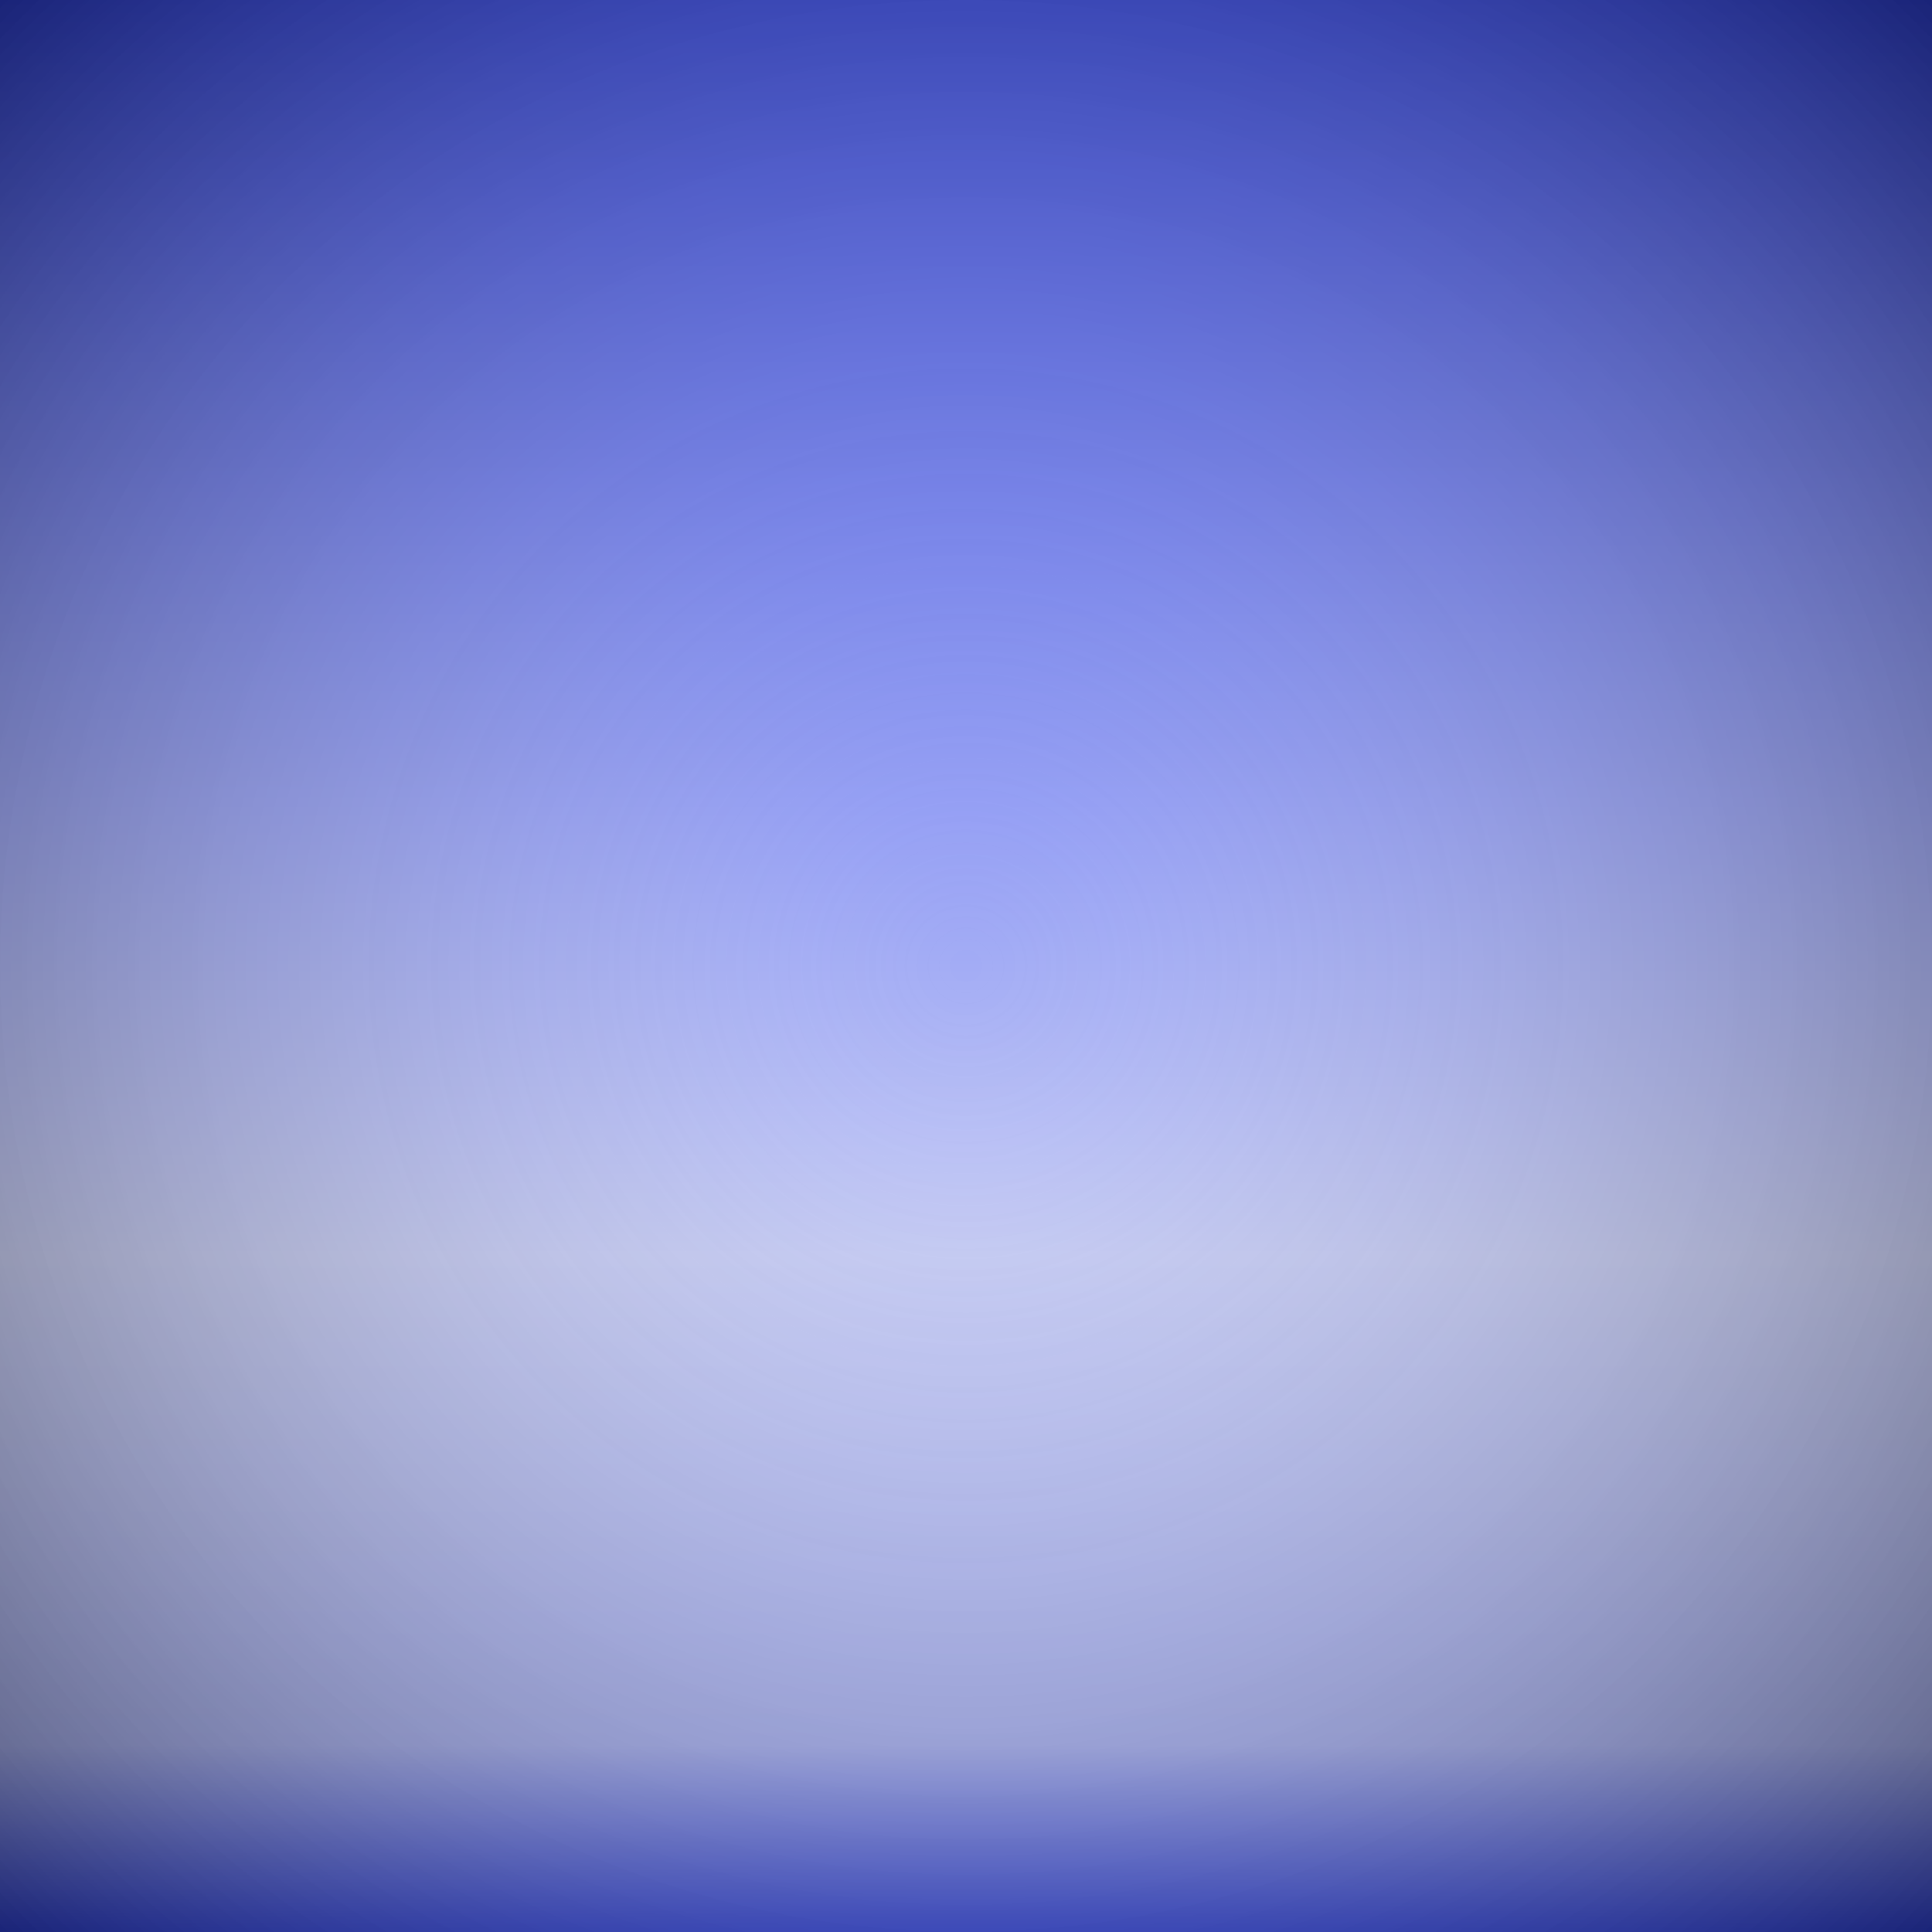
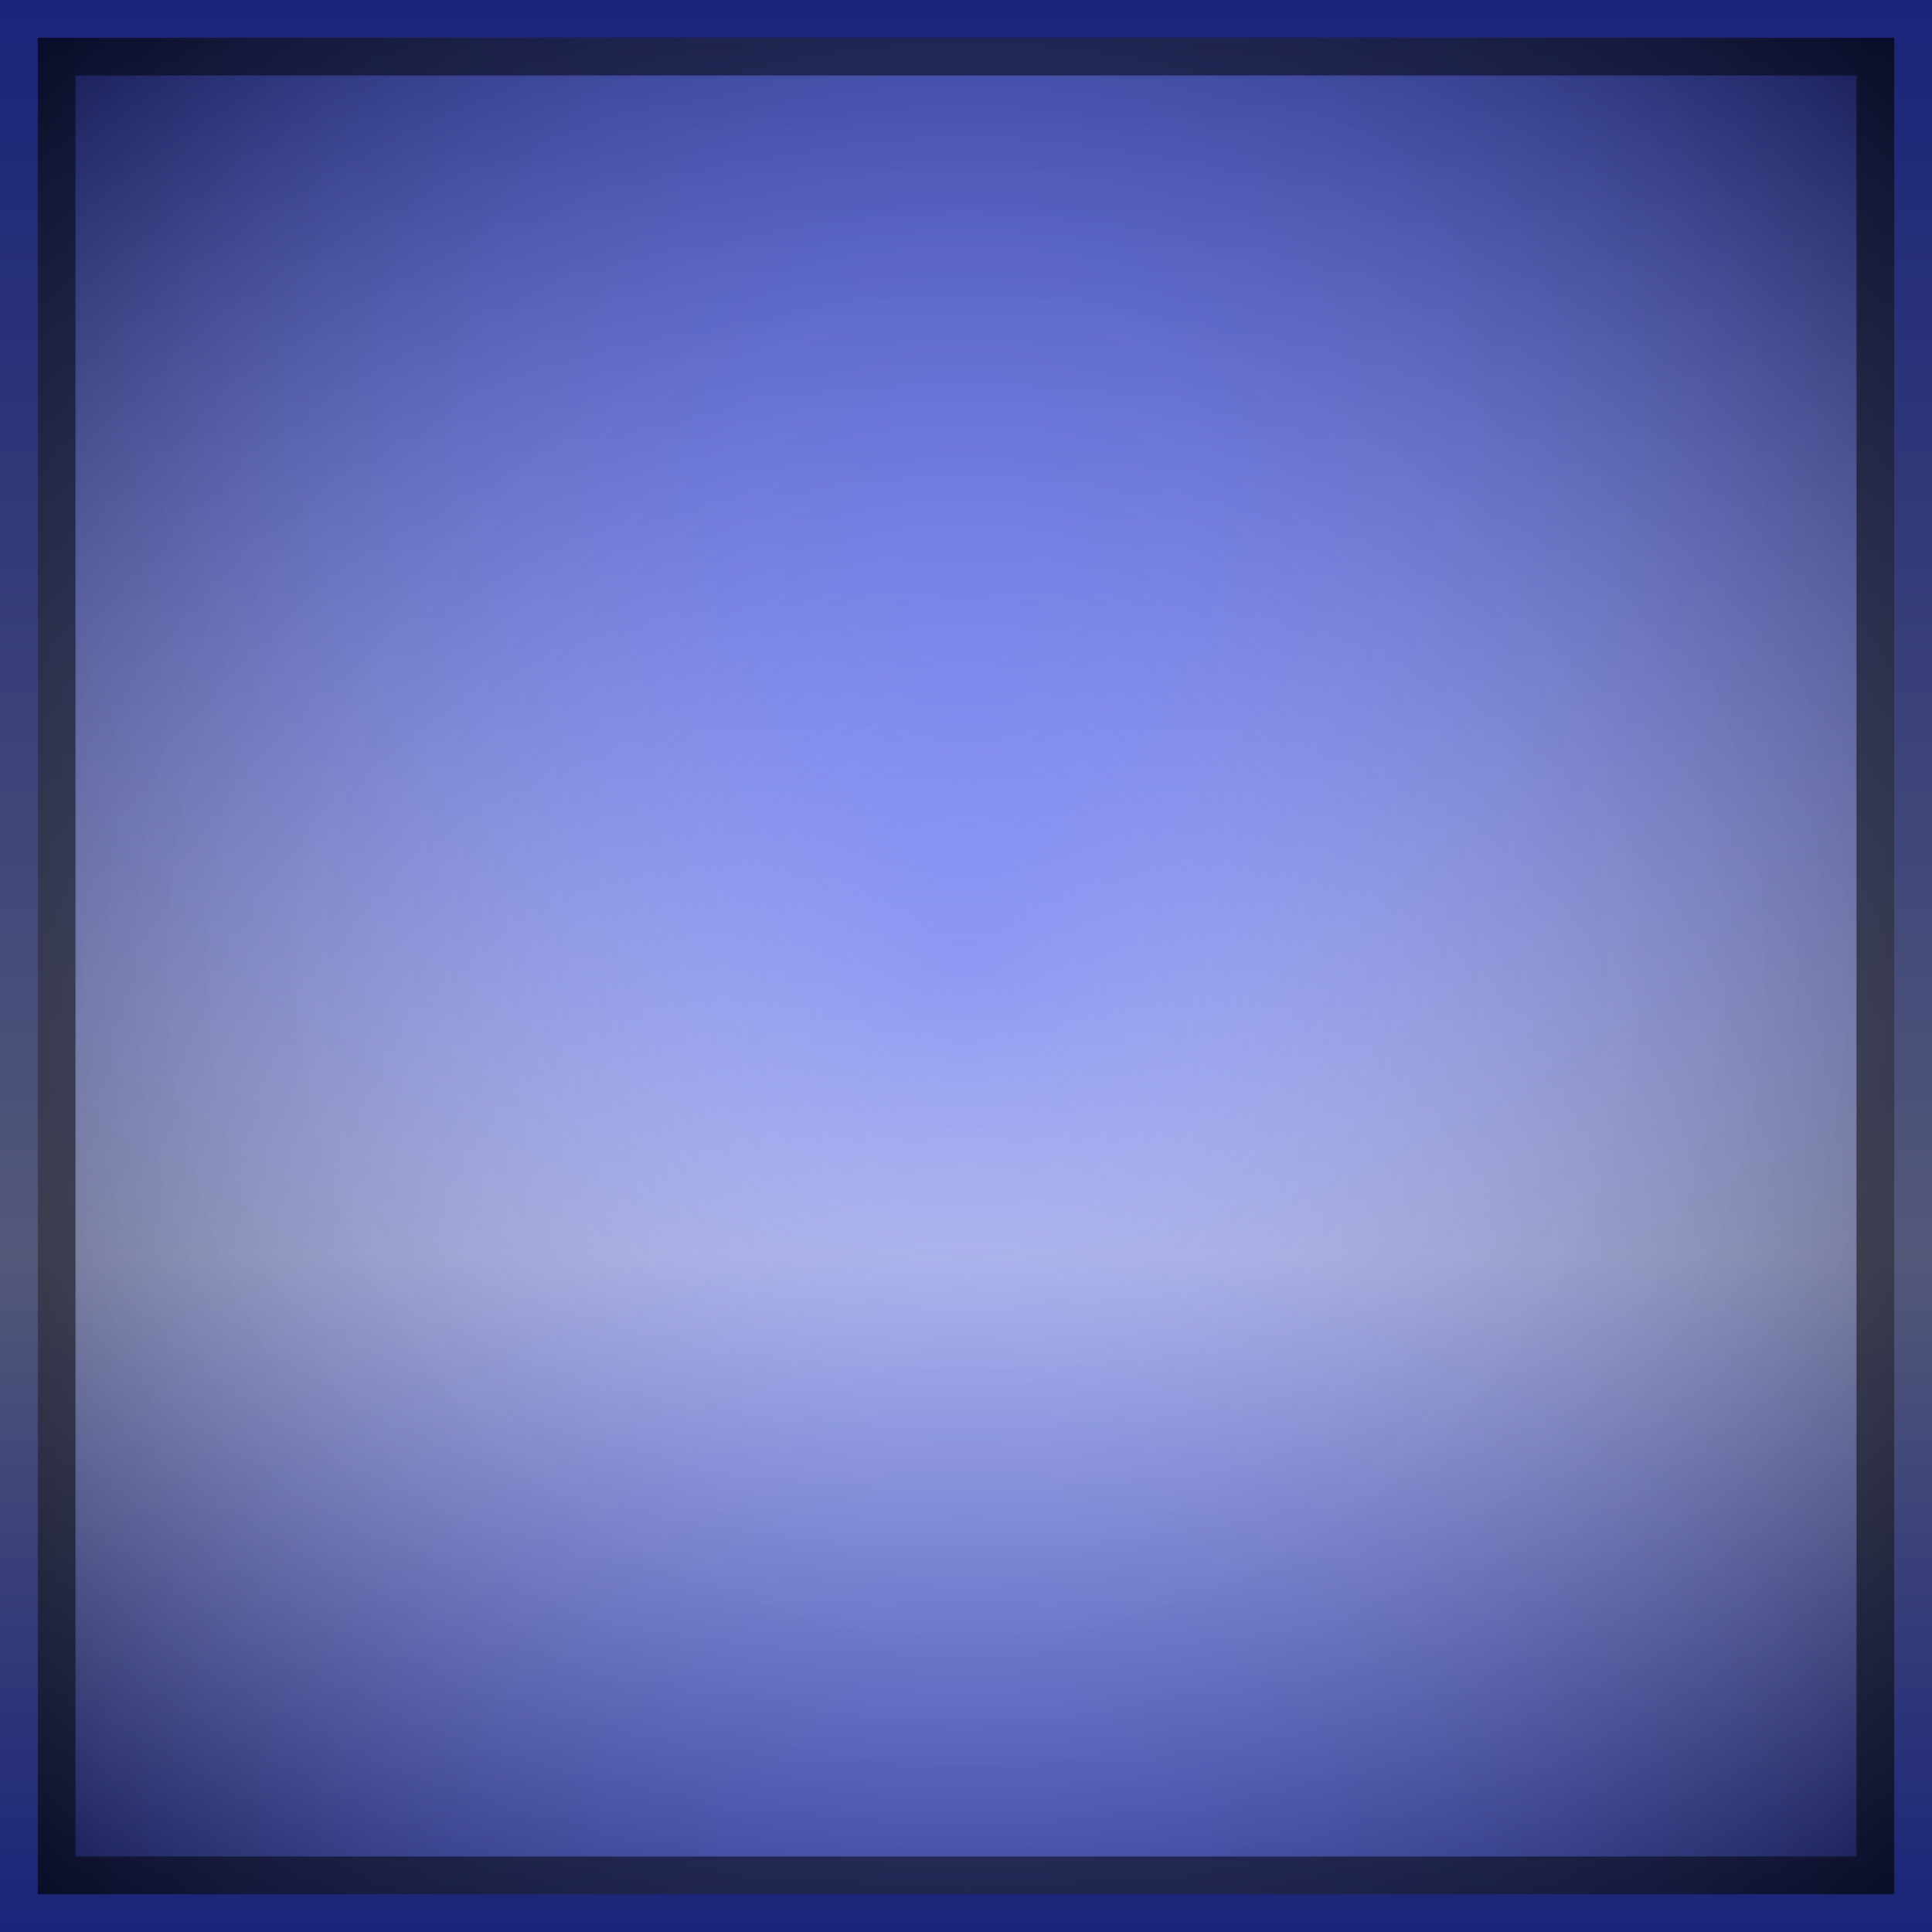
<svg xmlns="http://www.w3.org/2000/svg" xmlns:xlink="http://www.w3.org/1999/xlink" width="64" height="64" id="svg2" version="1.1">
  <defs id="defs4">
    <linearGradient id="linearGradient3767">
      <stop id="stop3769" offset="0" style="stop-color:#ffffff;stop-opacity:0;" />
-       <stop id="stop3773" offset="1" style="stop-color:#000000;stop-opacity:0.502;" />
+       <stop id="stop3773" offset="1" style="stop-color:#000000;stop-opacity:0.667;" />
    </linearGradient>
    <linearGradient id="linearGradient3755">
      <stop style="stop-color:#3448f2;stop-opacity:1;" offset="0" id="stop3757" />
-       <stop id="stop3763" offset="0.65" style="stop-color:#c4caf6;stop-opacity:1;" />
-       <stop style="stop-color:#acb6ff;stop-opacity:1;" offset="0.903" id="stop3781" />
+       <stop id="stop3763" offset="0.65" style="stop-color:#a7b0f2;stop-opacity:1;" />
      <stop style="stop-color:#3448f2;stop-opacity:1;" offset="1" id="stop3759" />
    </linearGradient>
    <linearGradient xlink:href="#linearGradient3755" id="linearGradient3761" x1="50" y1="-7.7382814e-005" x2="50" y2="100" gradientUnits="userSpaceOnUse" gradientTransform="matrix(0.64,0,0,0.64,6.6134765e-8,988.3622)" />
-     <radialGradient xlink:href="#linearGradient3767" id="radialGradient3779" cx="-50" cy="1002.362" fx="-50" fy="1002.362" r="50" gradientUnits="userSpaceOnUse" gradientTransform="matrix(0.6400001,-0.6400001,0.6399999,0.6399999,-577.5117,346.8505)" />
+     <radialGradient xlink:href="#linearGradient3767" id="radialGradient3779" cx="-50" cy="1002.362" fx="-50" fy="1002.362" r="50" gradientUnits="userSpaceOnUse" gradientTransform="matrix(0.6150001,-0.6150001,0.6149999,0.6149999,-553.7027,373.1595)" />
  </defs>
  <g id="layer1" transform="translate(0,-988.3622)">
    <rect style="fill:url(#linearGradient3761);fill-opacity:1;stroke:none" id="rect2985" width="64" height="64" x="0" y="988.362" />
-     <rect y="988.362" x="0" height="64" width="64" id="rect3765" style="fill:url(#radialGradient3779);fill-opacity:1;stroke:none" />
+     <rect y="989.612" x="1.25" height="61.5" width="61.5" id="rect3765" style="fill:url(#radialGradient3779);fill-opacity:1;stroke:#000000;stroke-width:2.5;stroke-linecap:butt;stroke-linejoin:miter;stroke-miterlimit:4;stroke-opacity:0.502;stroke-dasharray:none" />
  </g>
</svg>
